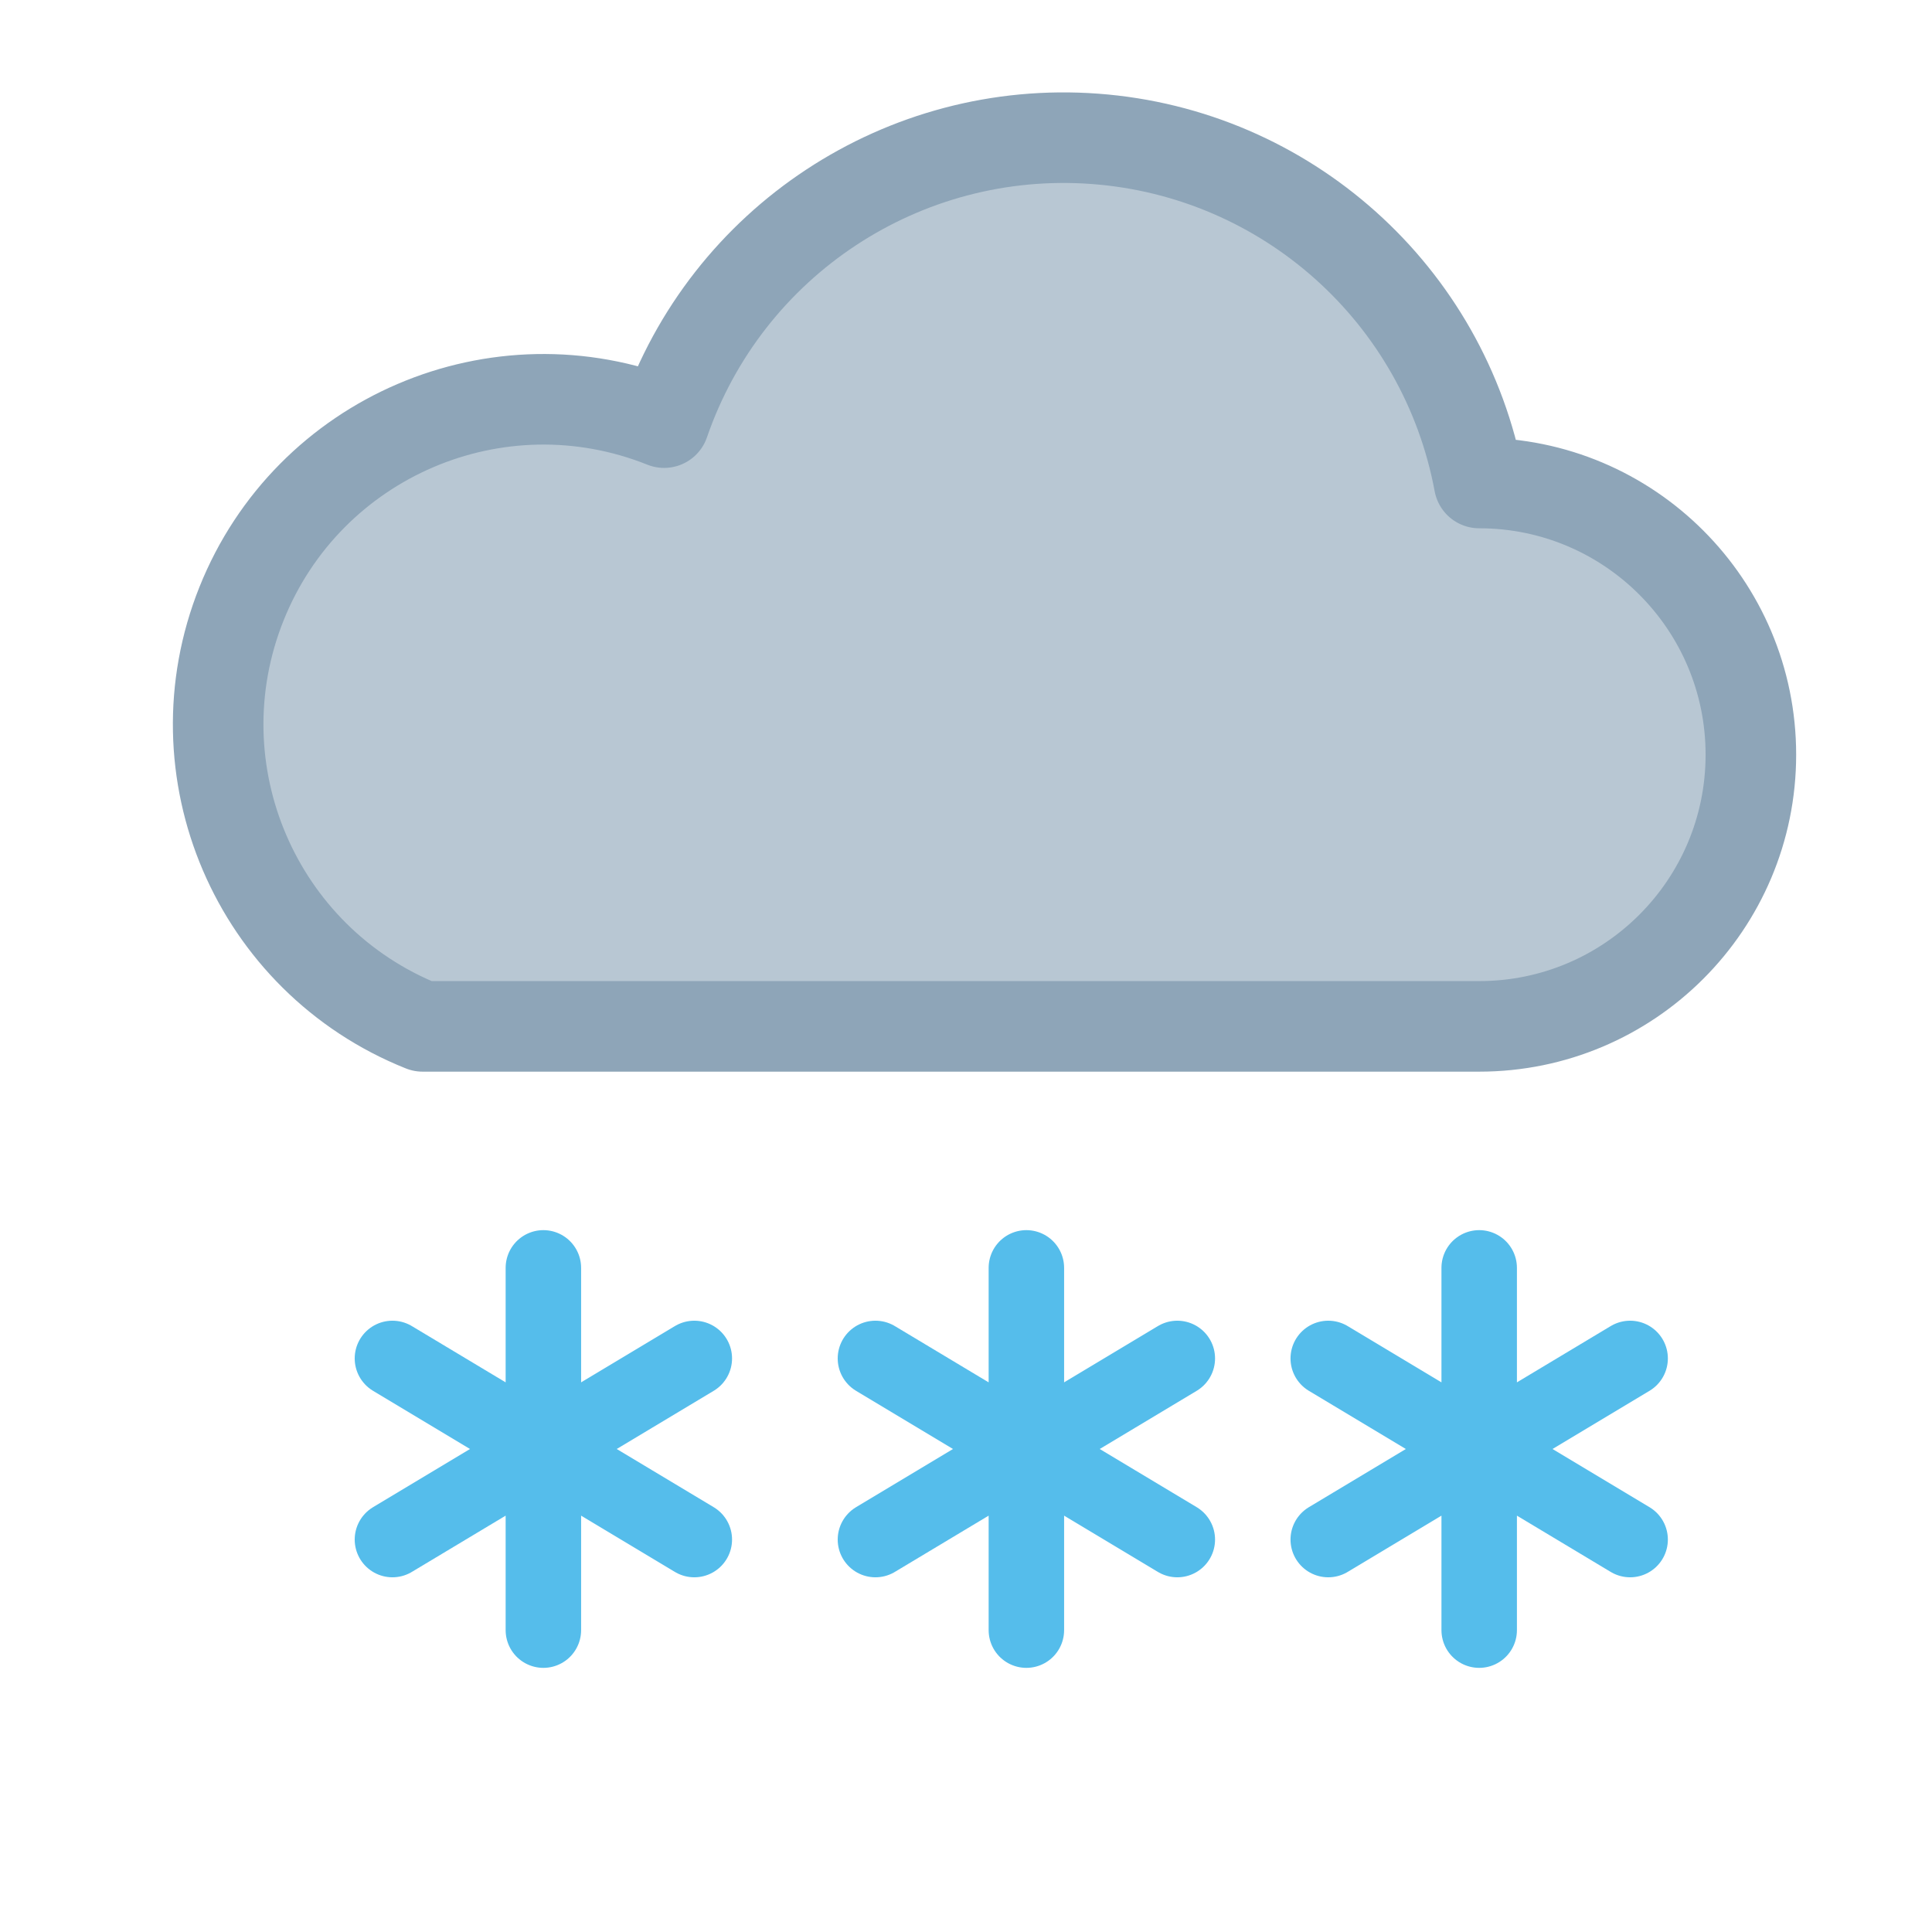
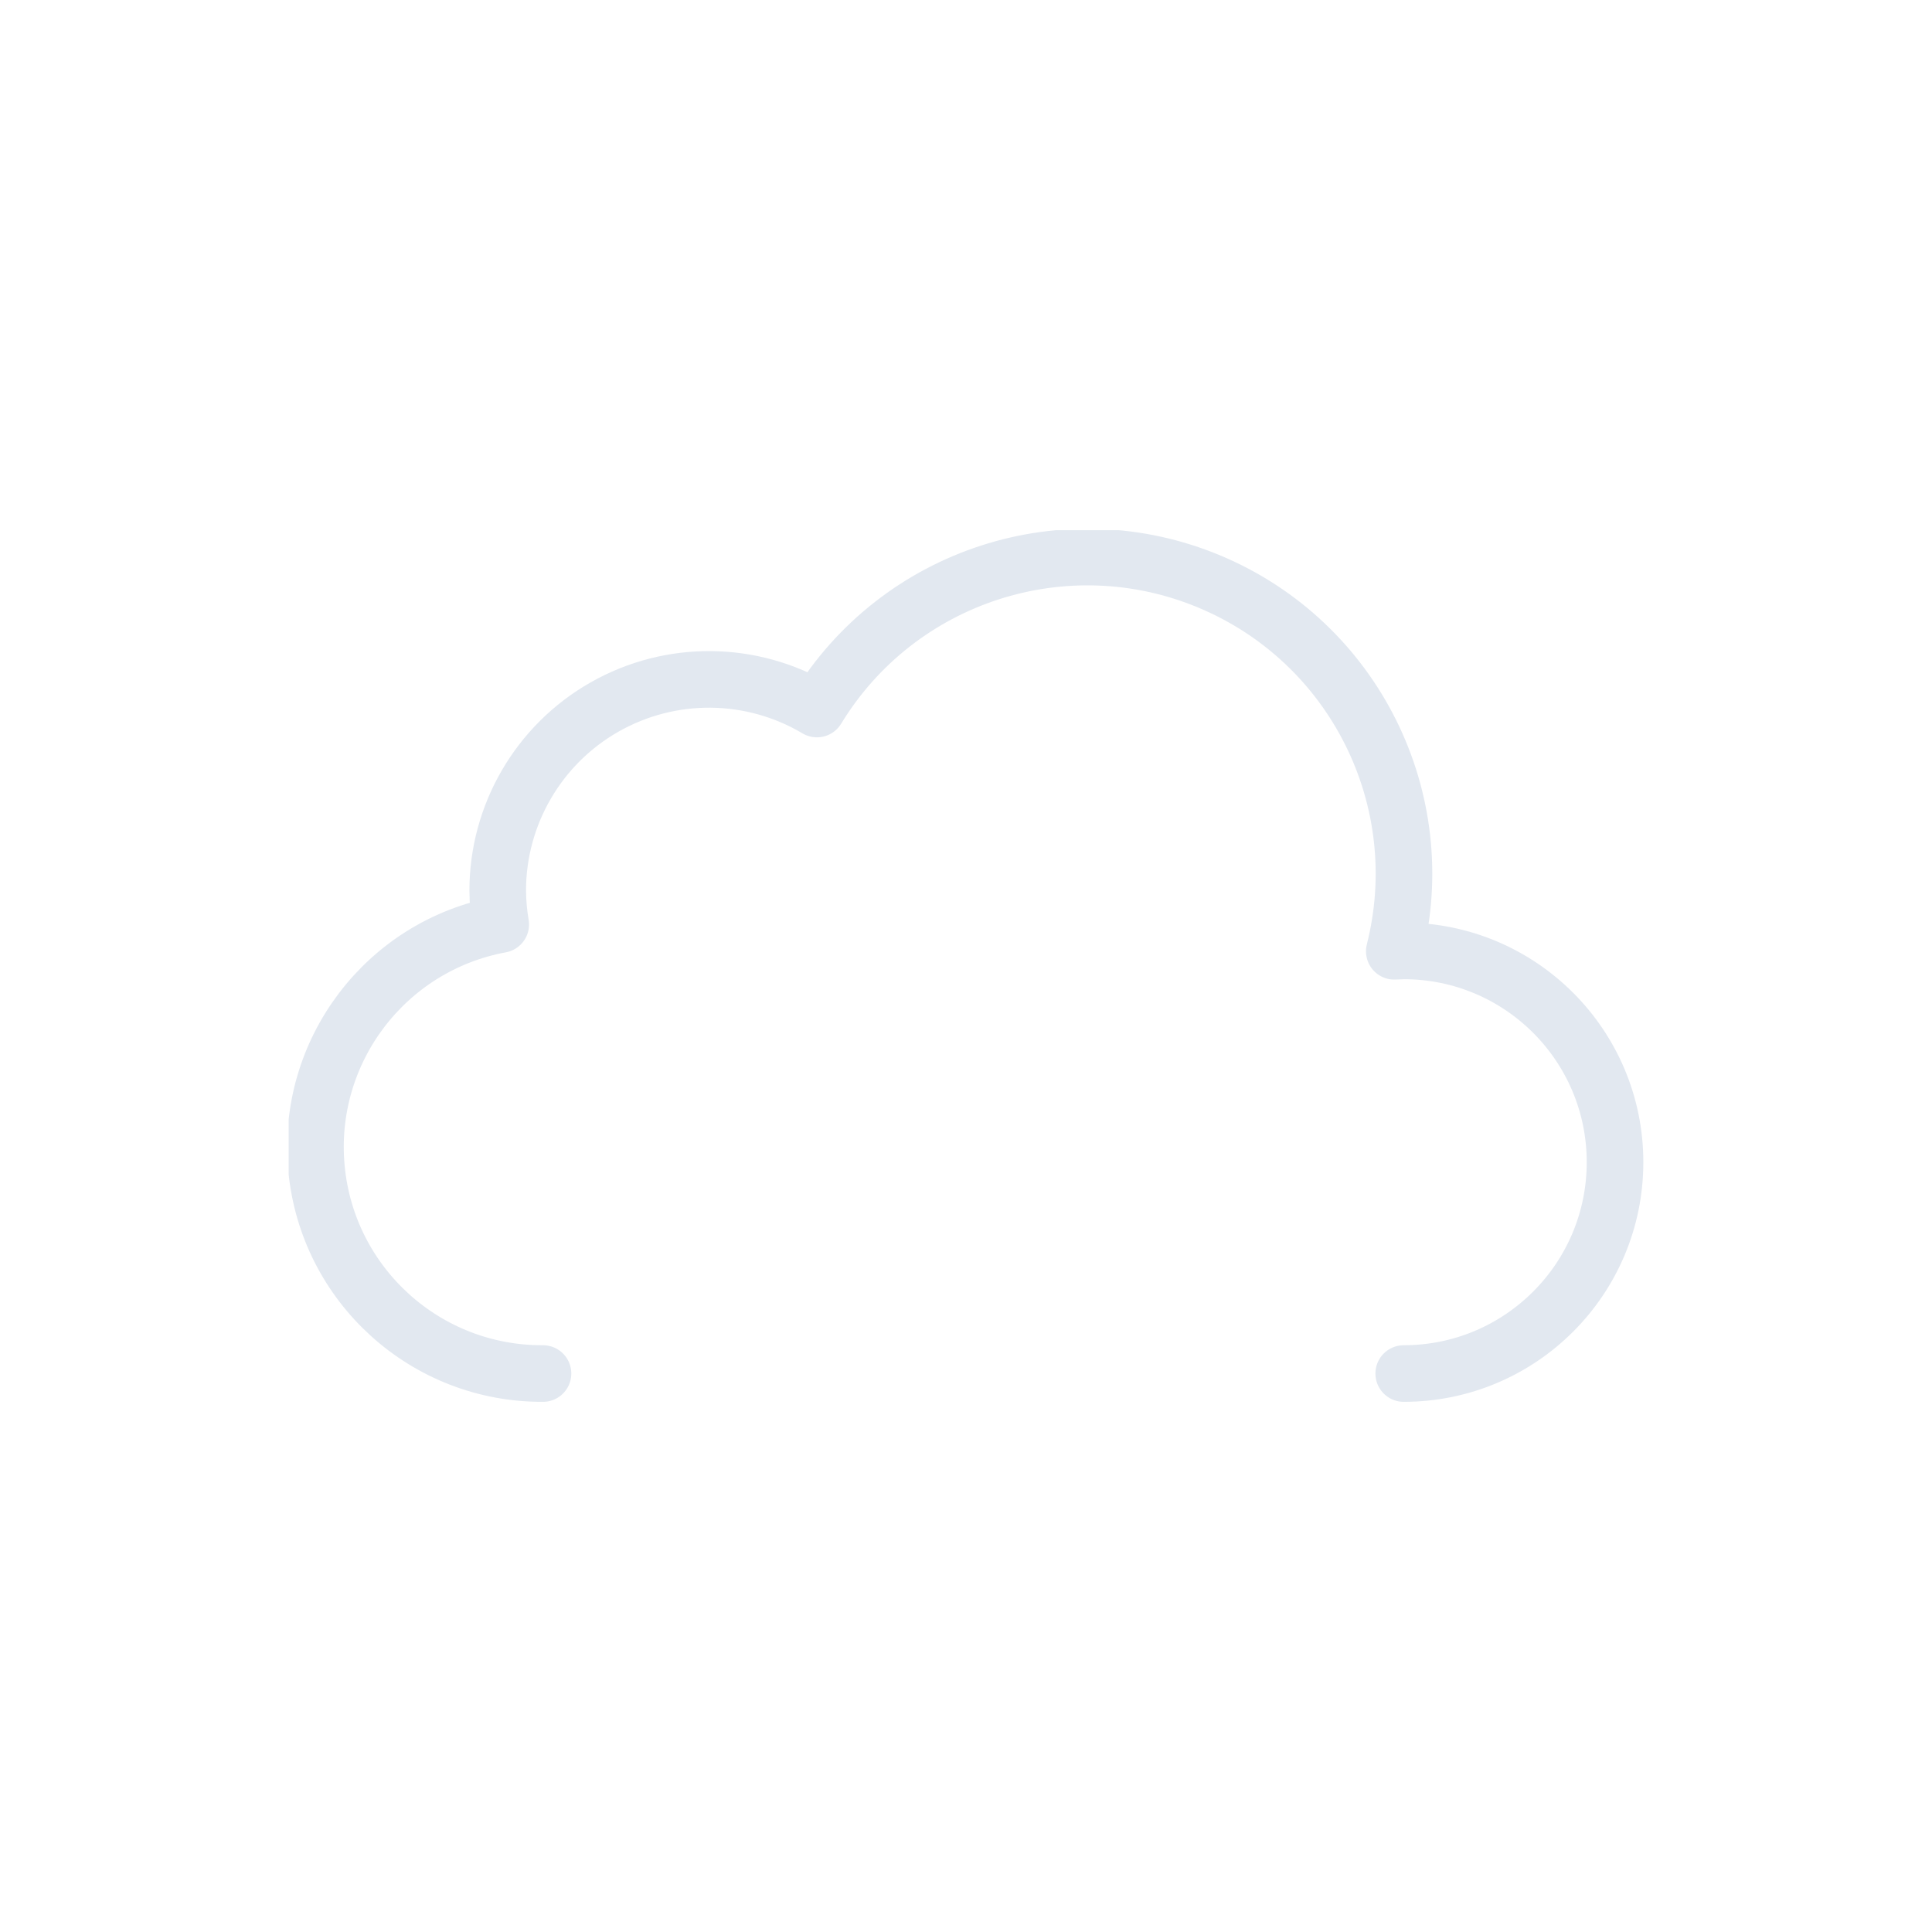
- <svg xmlns="http://www.w3.org/2000/svg" viewBox="0 0 64 64" fill="none" stroke-linecap="round" stroke-linejoin="round">
-   <path d="M14 34h35a9 9 0 0 0 0-18 14 14 0 0 0-27-2 10 10 0 0 0-8 20Z" fill="#B8C7D3" stroke="#8EA5B8" stroke-width="3" />
-   <g stroke="#55BDEB" stroke-width="2.5">
-     <path d="M18 42v12m-5-9 10 6m0-6-10 6M34 42v12m-5-9 10 6m0-6-10 6M49 42v12m-5-9 10 6m0-6-10 6" />
-   </g>
+ <svg xmlns="http://www.w3.org/2000/svg" xmlns:xlink="http://www.w3.org/1999/xlink" viewBox="0 0 512 512">
+   <defs>
+     <symbol id="a" viewBox="0 0 359 231">
+       <path fill="none" stroke="#e2e8f0" stroke-linecap="round" stroke-linejoin="round" stroke-width="15" d="M295.5 223.5a56 56 0 000-112l-2.5.1a83.9 83.9 0 00-153-64.2 56 56 0 00-84.6 48.1 56.6 56.6 0 00.8 9 60 60 0 0011.2 119" />
+     </symbol>
+     <symbol id="b" overflow="visible" viewBox="0 0 155.2 48">
+       <g>
+         <path fill="#86c3db" d="m41.2 30.5-5.8-3.3a13.7 13.7 0 000-6.4l5.8-3.3a4 4 0 001.5-5.5 4 4 0 00-5.6-1.5l-5.8 3.3a13.6 13.6 0 00-2.6-2 13.8 13.8 0 00-3-1.2V4a4 4 0 00-8.1 0v6.6a14.3 14.3 0 00-5.7 3.2l-5.8-3.3A4 4 0 00.5 12 4 4 0 002 17.5l5.8 3.3a13.7 13.7 0 000 6.4L2 30.5A4 4 0 00.5 36a4 4 0 003.6 2 4 4 0 002-.5l5.8-3.3a13.6 13.6 0 002.6 2 13.8 13.8 0 003 1.2V44a4 4 0 008 0v-6.6a14.2 14.2 0 005.8-3.2l5.8 3.3a4 4 0 002 .5 4 4 0 003.5-2 4 4 0 00-1.4-5.5Zm-22.6-1.3a6 6 0 01-2.3-8.2 6.1 6.1 0 015.3-3 6.2 6.2 0 013 .8A6 6 0 0127 27a6.1 6.1 0 01-8.3 2.2Z" opacity="0">
+           <animateTransform additive="sum" attributeName="transform" dur="6s" repeatCount="indefinite" type="rotate" values="0 24 24; 360 24 24" />
+           <animate id="t1" attributeName="opacity" begin="0s; t1.end+1s" dur="2s" keyTimes="0; .17; .83; 1" values="0; 1; 1; 0" />
+         </path>
+         <animateTransform id="s1" additive="sum" attributeName="transform" begin="0s; s1.end+1s" dur="2s" type="translate" values="0 -36; 0 92;" />
+       </g>
+       <g>
+         <path fill="#86c3db" d="m97.2 30.5-5.8-3.3a13.7 13.7 0 000-6.4l5.8-3.3a4 4 0 001.5-5.5 4 4 0 00-5.6-1.5l-5.8 3.3a13.6 13.6 0 00-2.6-2 13.8 13.8 0 00-3-1.2V4a4 4 0 00-8.1 0v6.6a14.3 14.3 0 00-5.7 3.2l-5.8-3.3a4 4 0 00-5.6 1.5 4 4 0 001.5 5.5l5.8 3.3a13.7 13.7 0 000 6.4L58 30.5a4 4 0 00-1.5 5.5 4 4 0 003.6 2 4 4 0 002-.5l5.8-3.3a13.6 13.6 0 002.6 2 13.8 13.8 0 003 1.2V44a4 4 0 008 0v-6.6a14.2 14.2 0 005.8-3.2l5.8 3.3a4 4 0 002 .5 4 4 0 003.5-2 4 4 0 00-1.4-5.5Zm-22.6-1.3a6 6 0 01-2.3-8.2 6.1 6.1 0 015.3-3 6.2 6.2 0 013 .8A6 6 0 0183 27a6.1 6.1 0 01-8.3 2.2Z" opacity="0">
+           <animateTransform additive="sum" attributeName="transform" dur="6s" repeatCount="indefinite" type="rotate" values="0 80 24; 360 80 24" />
+           <animate id="t2" attributeName="opacity" begin="-.83s; t2.end+1s" dur="2s" keyTimes="0; .17; .83; 1" values="0; 1; 1; 0" />
+         </path>
+         <animateTransform id="s2" additive="sum" attributeName="transform" begin="-.83s; s2.end+1s" dur="2s" type="translate" values="0 -36; 0 92;" />
+       </g>
+       <g>
+         <path fill="#86c3db" d="m153.2 30.5-5.8-3.3a13.7 13.7 0 000-6.4l5.8-3.3a4 4 0 001.5-5.5 4 4 0 00-5.6-1.5l-5.8 3.3a13.6 13.6 0 00-2.6-2 13.8 13.8 0 00-3-1.2V4a4 4 0 00-8.1 0v6.6a14.3 14.3 0 00-5.7 3.2l-5.8-3.3a4 4 0 00-5.6 1.5 4 4 0 001.5 5.5l5.8 3.3a13.7 13.7 0 000 6.4l-5.8 3.3a4 4 0 00-1.5 5.5 4 4 0 003.6 2 4 4 0 002-.5l5.8-3.3a13.6 13.6 0 002.6 2 13.8 13.8 0 003 1.2V44a4 4 0 008 0v-6.6a14.2 14.2 0 005.8-3.2l5.8 3.3a4 4 0 002 .5 4 4 0 003.5-2 4 4 0 00-1.4-5.5Zm-22.6-1.3a6 6 0 01-2.3-8.2 6.1 6.1 0 015.3-3 6.2 6.2 0 013 .8 6 6 0 012.2 8.2 6.1 6.1 0 01-8.2 2.2Z" opacity="0">
+           <animateTransform additive="sum" attributeName="transform" dur="6s" repeatCount="indefinite" type="rotate" values="0 136 24; 360 136 24" />
+           <animate id="t3" attributeName="opacity" begin=".83s; t3.end+1s" dur="2s" keyTimes="0; .17; .83; 1" values="0; 1; 1; 0" />
+         </path>
+         <animateTransform id="s3" additive="sum" attributeName="transform" begin=".83s; s3.end+1s" dur="2s" type="translate" values="0 -36; 0 92;" />
+       </g>
+     </symbol>
+   </defs>
+   <use xlink:href="#a" width="359" height="231" transform="translate(76.5 140.5)" />
+   <use xlink:href="#b" width="155.2" height="48" transform="translate(178.4 338)" />
</svg>
